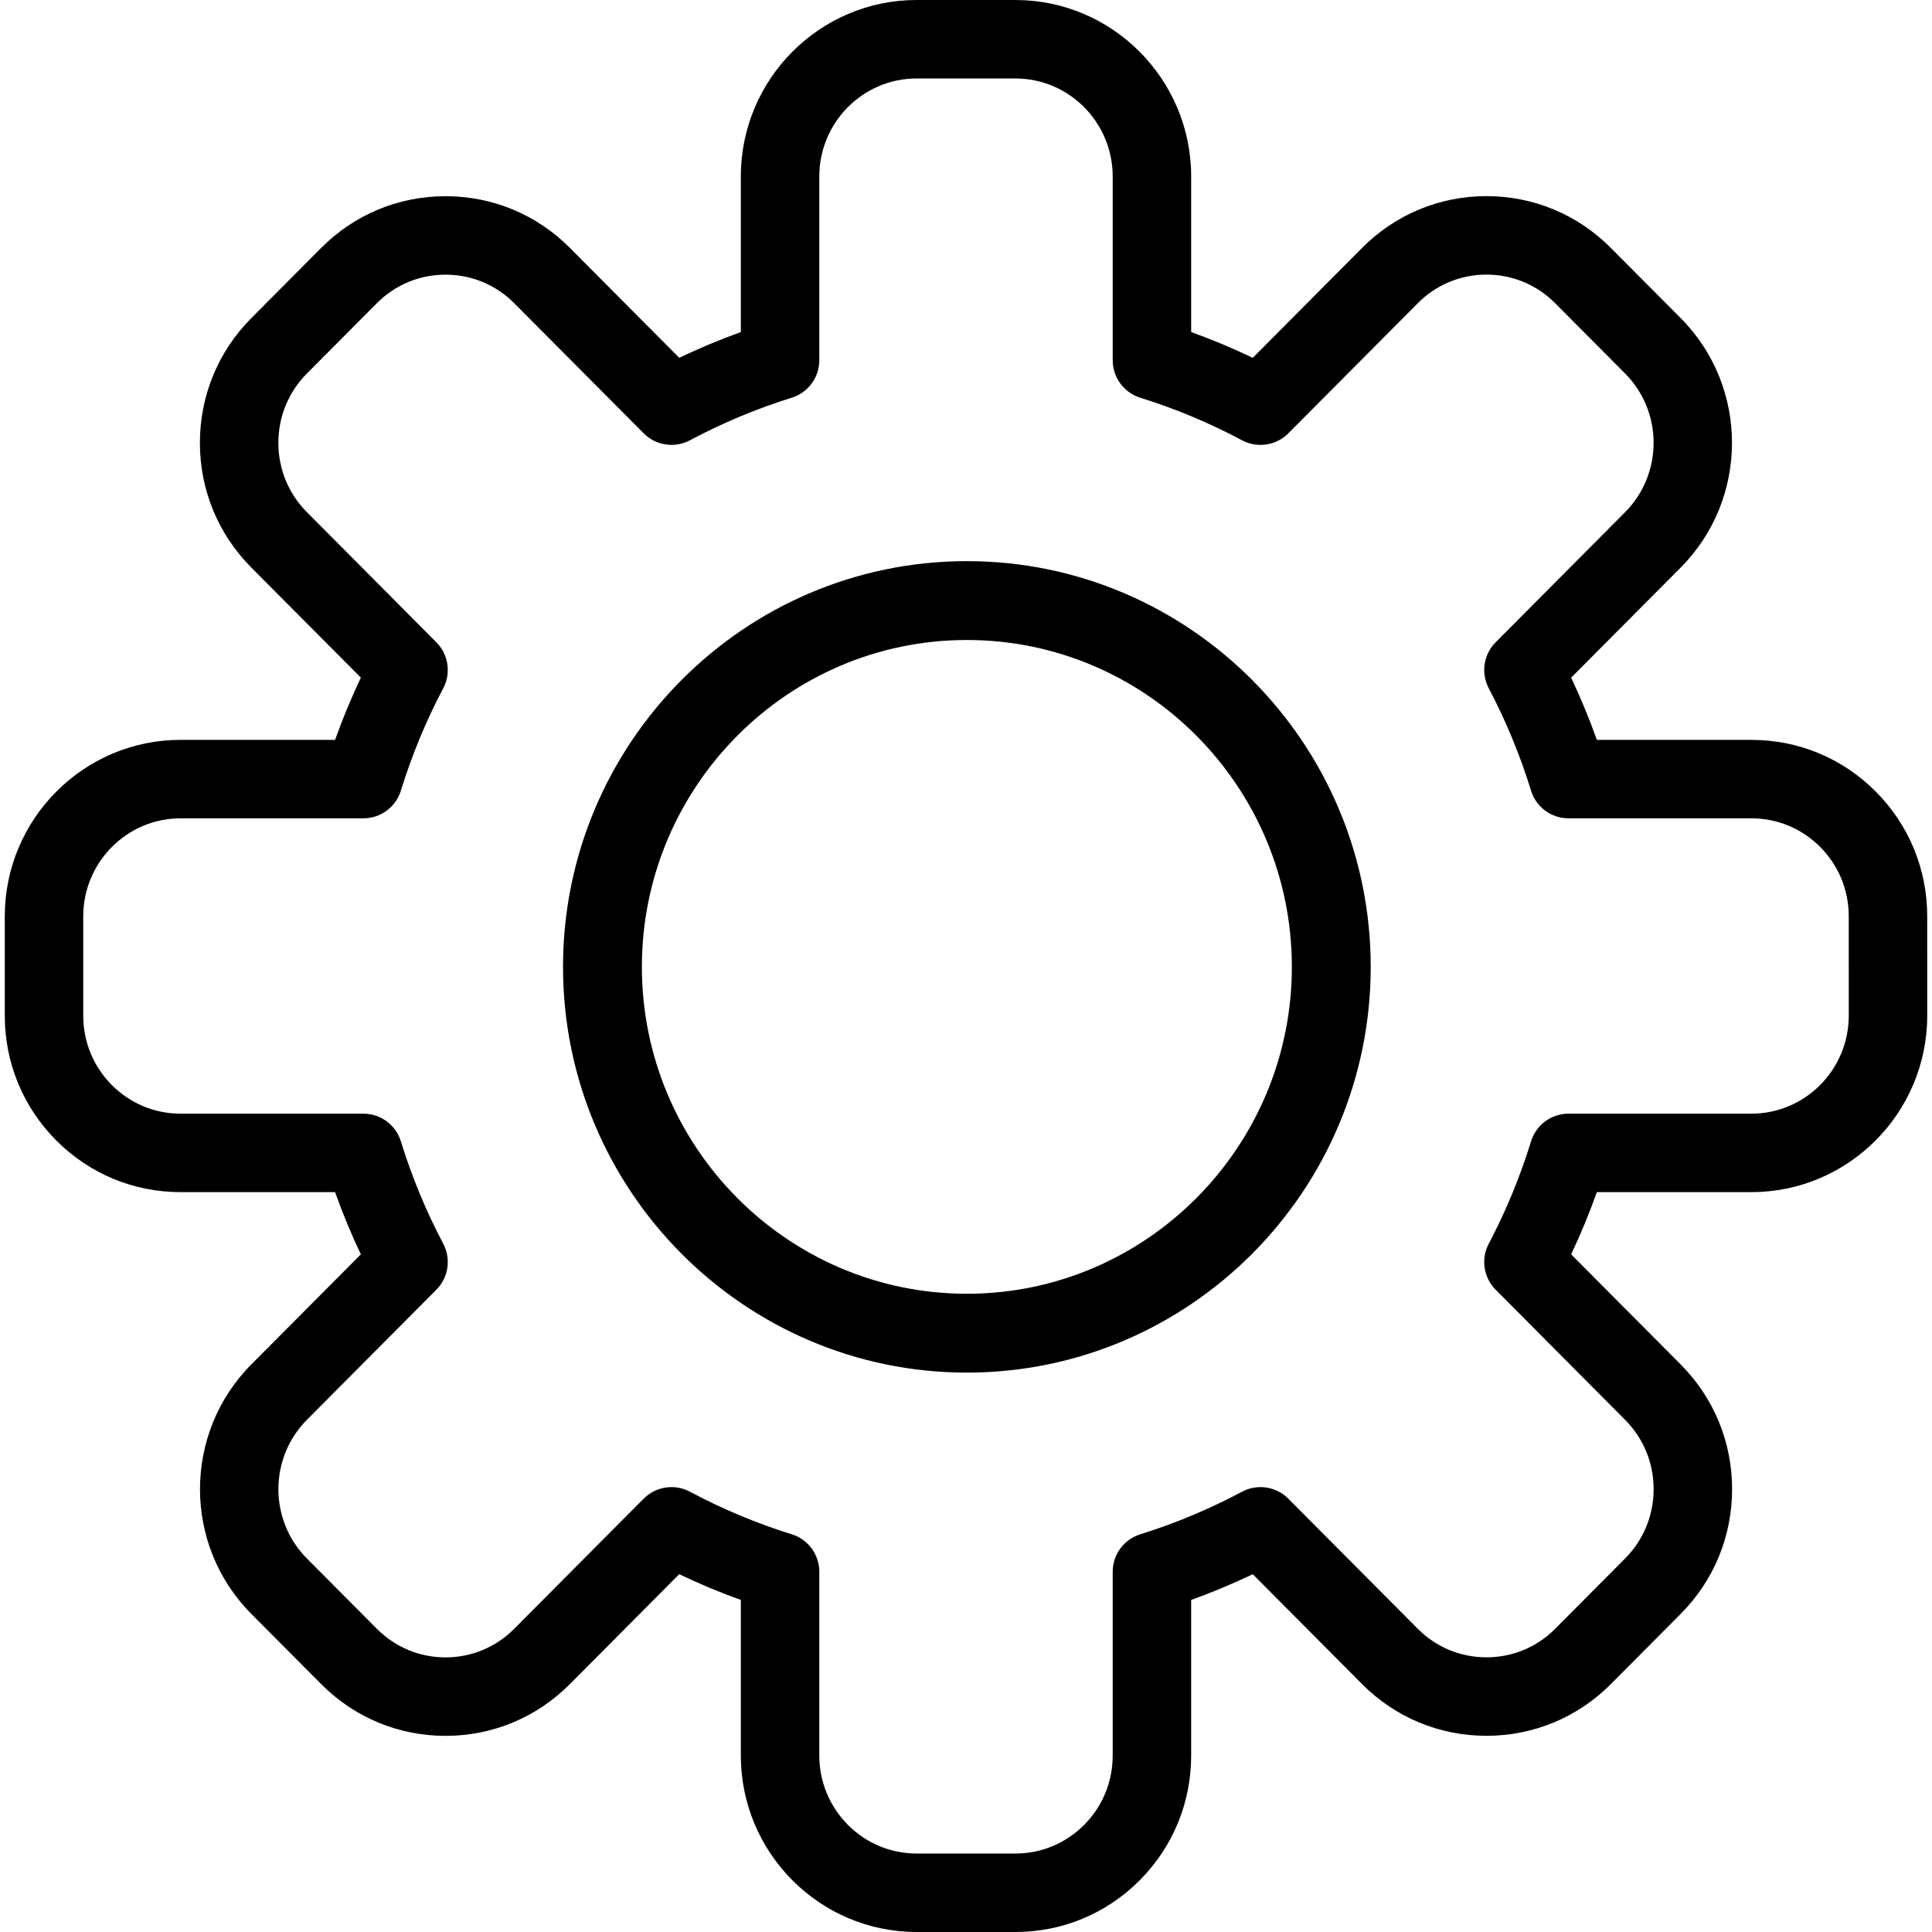
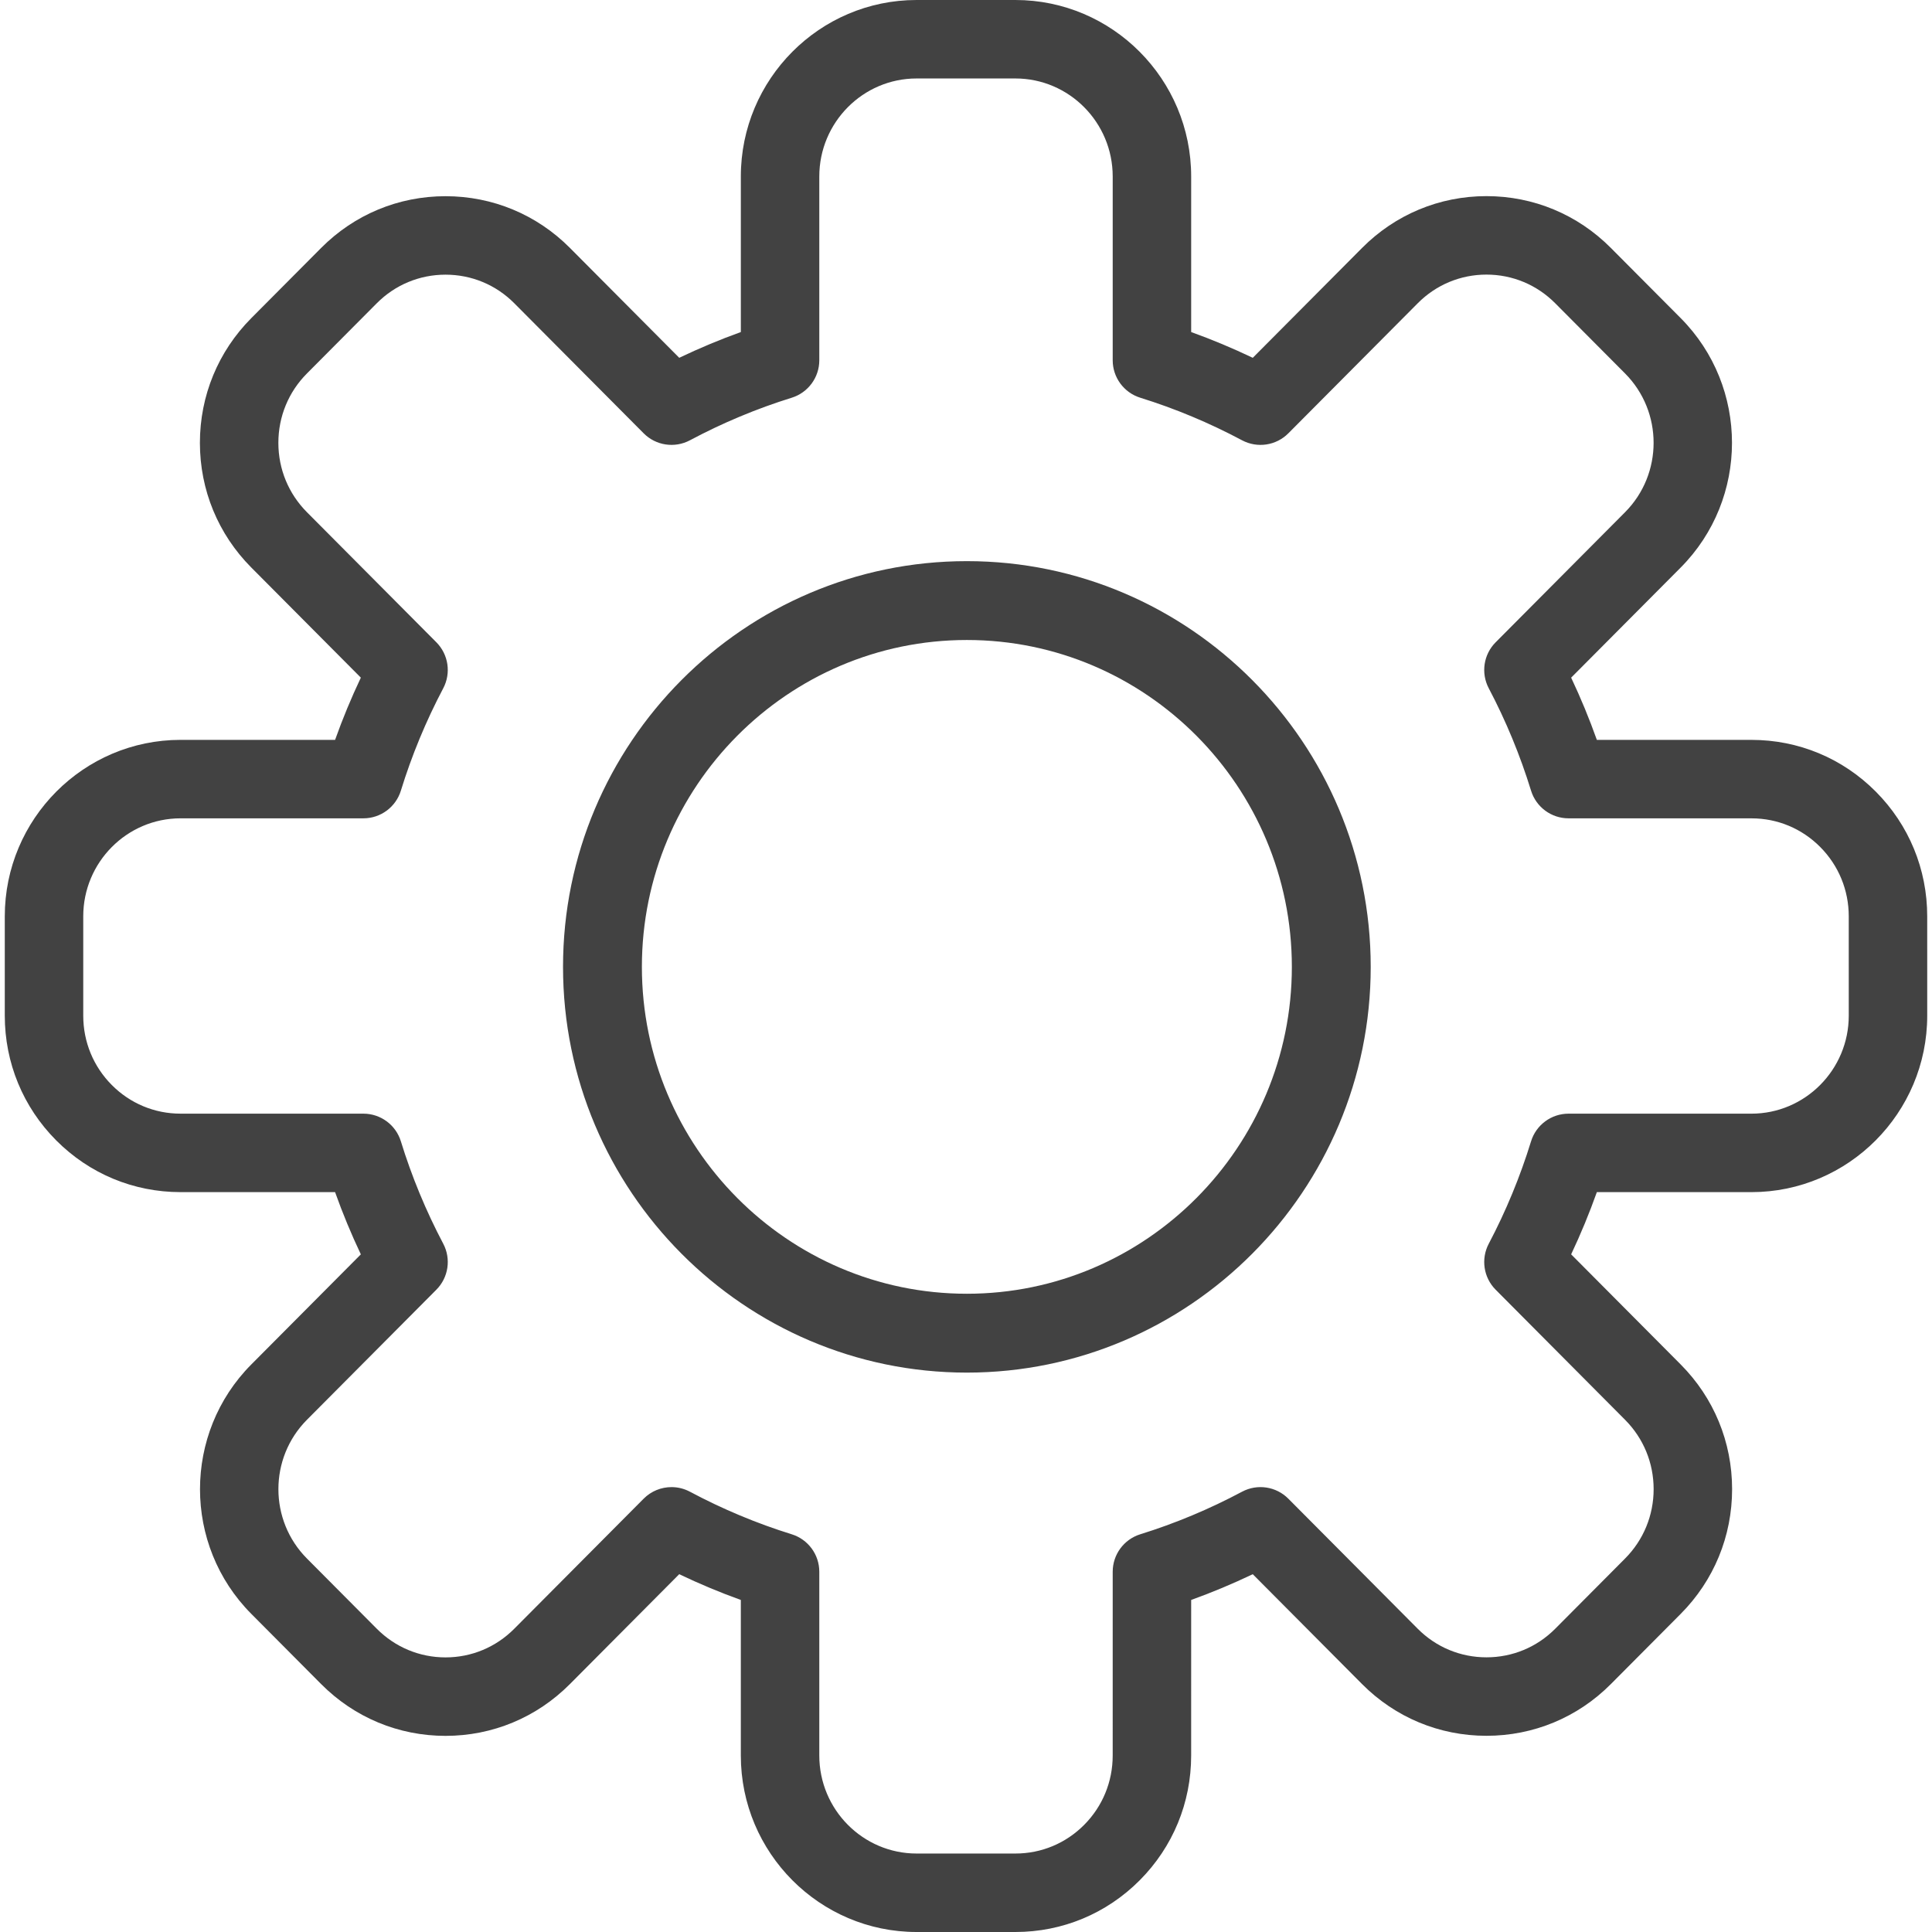
<svg xmlns="http://www.w3.org/2000/svg" version="1.1" id="Capa_1" x="0px" y="0px" viewBox="0 0 490 490" style="enable-background:new 0 0 490 490;" xml:space="preserve">
  <g>
    <g>
-       <path d="M245.221,348.125c-56.477,0-102.424-46.162-102.424-102.903s45.947-102.904,102.424-102.904    c56.476,0,102.424,46.163,102.424,102.904S301.698,348.125,245.221,348.125z M245.221,162.318    c-45.449,0-82.424,37.19-82.424,82.904c0,45.713,36.975,82.903,82.424,82.903c45.449,0,82.424-37.19,82.424-82.903    C327.645,199.508,290.67,162.318,245.221,162.318z" />
+       <path class="jp-icon2" fill="#424242" d="M245.221,348.125c-56.477,0-102.424-46.162-102.424-102.903s45.947-102.904,102.424-102.904    c56.476,0,102.424,46.163,102.424,102.904S301.698,348.125,245.221,348.125z M245.221,162.318    c-45.449,0-82.424,37.19-82.424,82.904c0,45.713,36.975,82.903,82.424,82.903c45.449,0,82.424-37.19,82.424-82.903    C327.645,199.508,290.67,162.318,245.221,162.318z" />
    </g>
    <g>
-       <path d="M257.532,490h-0.001h-25.06c-24.58,0-44.579-20.078-44.58-44.758v-39.457c-5.296-1.908-10.519-4.091-15.625-6.532    l-27.732,27.875c-8.42,8.466-19.62,13.128-31.536,13.128c-11.915,0.001-23.117-4.66-31.539-13.125l-17.721-17.814    c-17.349-17.436-17.35-45.814-0.002-63.259l27.782-27.924c-2.442-5.154-4.627-10.43-6.534-15.782l-39.196-0.002    c-11.919,0-23.117-4.661-31.537-13.125c-8.407-8.448-13.038-19.682-13.038-31.628v-25.192c0-24.675,19.996-44.753,44.574-44.758    h39.199c1.908-5.354,4.092-10.629,6.532-15.781l-27.779-27.923c-8.407-8.449-13.039-19.683-13.039-31.629    c0-11.944,4.63-23.178,13.037-31.629l17.722-17.813c8.411-8.455,19.612-13.111,31.54-13.111c11.926,0,23.126,4.655,31.538,13.109    l27.733,27.876c5.104-2.439,10.327-4.623,15.624-6.53V44.757C187.892,20.078,207.889,0,232.469,0h25.06    c24.581,0,44.579,20.078,44.579,44.757v39.459c5.297,1.908,10.52,4.092,15.624,6.532l27.733-27.876    c8.414-8.466,19.615-13.13,31.535-13.13c11.918,0,23.12,4.663,31.542,13.131l17.718,17.806    c17.349,17.438,17.35,45.817,0.004,63.262l-27.785,27.929c2.429,5.135,4.607,10.407,6.518,15.778l39.216,0.003    c11.924,0,23.119,4.661,31.536,13.125c8.407,8.449,13.037,19.683,13.037,31.629l0.002,25.188c0,24.675-19.996,44.754-44.575,44.76    h-39.215c-1.911,5.37-4.089,10.643-6.518,15.779l27.783,27.928c8.407,8.448,13.038,19.681,13.038,31.626    c0,11.944-4.629,23.177-13.035,31.629l-17.723,17.814c-8.409,8.454-19.61,13.11-31.541,13.11    c-11.927,0-23.127-4.655-31.539-13.108l-27.733-27.877c-5.105,2.441-10.327,4.624-15.622,6.53l-0.003,39.462    c0.004,11.939-4.625,23.172-13.035,31.626C280.648,485.337,269.449,489.999,257.532,490z M170.307,377.165    c1.595,0,3.201,0.383,4.678,1.17c8.275,4.411,16.958,8.042,25.81,10.792c4.162,1.293,6.998,5.144,6.998,9.502v46.613    c0.001,13.706,11.071,24.856,24.679,24.856h25.059c6.582,0,12.772-2.579,17.431-7.263c4.672-4.697,7.245-10.943,7.243-17.588    l0.003-46.621c0.001-4.358,2.836-8.209,6.999-9.502c8.849-2.749,17.531-6.379,25.803-10.789c3.873-2.063,8.64-1.349,11.736,1.763    l32.826,32.995c4.647,4.671,10.838,7.244,17.43,7.244c6.594,0,12.785-2.573,17.432-7.244l17.722-17.814    c4.671-4.697,7.244-10.946,7.244-17.595c0-6.648-2.573-12.895-7.245-17.59l-32.825-32.996c-3.07-3.086-3.778-7.81-1.747-11.66    c4.353-8.251,7.961-16.986,10.726-25.966c1.285-4.174,5.143-7.021,9.51-7.021h46.393c13.606-0.003,24.677-11.155,24.677-24.859    l-0.002-25.186c0-6.65-2.573-12.899-7.246-17.596c-4.655-4.681-10.838-7.258-17.412-7.258l-46.411-0.004    c-4.367-0.001-8.223-2.849-9.509-7.021c-2.765-8.979-6.374-17.715-10.726-25.964c-2.032-3.851-1.324-8.575,1.747-11.661    l32.825-32.995c9.649-9.703,9.649-25.491-0.001-35.191l-17.719-17.806c-4.661-4.687-10.852-7.266-17.433-7.266    c-6.582,0-12.77,2.579-17.423,7.261l-32.831,32.999c-3.096,3.111-7.865,3.826-11.737,1.762    c-8.267-4.408-16.95-8.039-25.806-10.792c-4.162-1.293-6.998-5.144-6.998-9.502V44.757c0-13.705-11.07-24.855-24.678-24.855    h-25.06c-13.606,0-24.676,11.15-24.676,24.855v46.614c0,4.358-2.836,8.209-6.998,9.503c-8.856,2.751-17.539,6.382-25.808,10.79    c-3.873,2.063-8.64,1.349-11.735-1.763l-32.825-32.995c-4.647-4.671-10.837-7.244-17.429-7.244    c-6.592,0-12.783,2.573-17.432,7.246L77.845,94.72c-4.672,4.696-7.245,10.944-7.245,17.594c0.001,6.648,2.574,12.896,7.246,17.592    L110.67,162.9c3.071,3.087,3.778,7.811,1.746,11.662c-4.384,8.306-7.998,17.04-10.743,25.961c-1.284,4.175-5.142,7.024-9.51,7.024    H45.788c-13.605,0.003-24.675,11.153-24.675,24.856v25.192c0,6.649,2.573,12.896,7.245,17.592    c4.659,4.682,10.846,7.261,17.422,7.261l46.383,0.002c4.368,0,8.226,2.85,9.51,7.024c2.742,8.912,6.356,17.647,10.744,25.962    c2.032,3.851,1.324,8.575-1.747,11.662l-32.824,32.993c-9.649,9.702-9.65,25.489,0.001,35.188l17.72,17.814    c4.659,4.683,10.85,7.261,17.431,7.261c6.581,0,12.77-2.579,17.427-7.262l32.826-32.995    C165.165,378.173,167.72,377.165,170.307,377.165z" />
+       <path class="jp-icon2" fill="#424242" d="M257.532,490h-0.001h-25.06c-24.58,0-44.579-20.078-44.58-44.758v-39.457c-5.296-1.908-10.519-4.091-15.625-6.532    l-27.732,27.875c-8.42,8.466-19.62,13.128-31.536,13.128c-11.915,0.001-23.117-4.66-31.539-13.125l-17.721-17.814    c-17.349-17.436-17.35-45.814-0.002-63.259l27.782-27.924c-2.442-5.154-4.627-10.43-6.534-15.782l-39.196-0.002    c-11.919,0-23.117-4.661-31.537-13.125c-8.407-8.448-13.038-19.682-13.038-31.628v-25.192c0-24.675,19.996-44.753,44.574-44.758    h39.199c1.908-5.354,4.092-10.629,6.532-15.781l-27.779-27.923c-8.407-8.449-13.039-19.683-13.039-31.629    c0-11.944,4.63-23.178,13.037-31.629l17.722-17.813c8.411-8.455,19.612-13.111,31.54-13.111c11.926,0,23.126,4.655,31.538,13.109    l27.733,27.876c5.104-2.439,10.327-4.623,15.624-6.53V44.757C187.892,20.078,207.889,0,232.469,0h25.06    c24.581,0,44.579,20.078,44.579,44.757v39.459c5.297,1.908,10.52,4.092,15.624,6.532l27.733-27.876    c8.414-8.466,19.615-13.13,31.535-13.13c11.918,0,23.12,4.663,31.542,13.131l17.718,17.806    c17.349,17.438,17.35,45.817,0.004,63.262l-27.785,27.929c2.429,5.135,4.607,10.407,6.518,15.778l39.216,0.003    c11.924,0,23.119,4.661,31.536,13.125c8.407,8.449,13.037,19.683,13.037,31.629l0.002,25.188c0,24.675-19.996,44.754-44.575,44.76    h-39.215c-1.911,5.37-4.089,10.643-6.518,15.779l27.783,27.928c8.407,8.448,13.038,19.681,13.038,31.626    c0,11.944-4.629,23.177-13.035,31.629l-17.723,17.814c-8.409,8.454-19.61,13.11-31.541,13.11    c-11.927,0-23.127-4.655-31.539-13.108l-27.733-27.877c-5.105,2.441-10.327,4.624-15.622,6.53l-0.003,39.462    c0.004,11.939-4.625,23.172-13.035,31.626C280.648,485.337,269.449,489.999,257.532,490z M170.307,377.165    c1.595,0,3.201,0.383,4.678,1.17c8.275,4.411,16.958,8.042,25.81,10.792c4.162,1.293,6.998,5.144,6.998,9.502v46.613    c0.001,13.706,11.071,24.856,24.679,24.856h25.059c6.582,0,12.772-2.579,17.431-7.263c4.672-4.697,7.245-10.943,7.243-17.588    l0.003-46.621c0.001-4.358,2.836-8.209,6.999-9.502c8.849-2.749,17.531-6.379,25.803-10.789c3.873-2.063,8.64-1.349,11.736,1.763    l32.826,32.995c4.647,4.671,10.838,7.244,17.43,7.244c6.594,0,12.785-2.573,17.432-7.244l17.722-17.814    c4.671-4.697,7.244-10.946,7.244-17.595c0-6.648-2.573-12.895-7.245-17.59l-32.825-32.996c-3.07-3.086-3.778-7.81-1.747-11.66    c4.353-8.251,7.961-16.986,10.726-25.966c1.285-4.174,5.143-7.021,9.51-7.021h46.393c13.606-0.003,24.677-11.155,24.677-24.859    l-0.002-25.186c0-6.65-2.573-12.899-7.246-17.596c-4.655-4.681-10.838-7.258-17.412-7.258l-46.411-0.004    c-4.367-0.001-8.223-2.849-9.509-7.021c-2.765-8.979-6.374-17.715-10.726-25.964c-2.032-3.851-1.324-8.575,1.747-11.661    l32.825-32.995c9.649-9.703,9.649-25.491-0.001-35.191l-17.719-17.806c-4.661-4.687-10.852-7.266-17.433-7.266    c-6.582,0-12.77,2.579-17.423,7.261l-32.831,32.999c-3.096,3.111-7.865,3.826-11.737,1.762    c-8.267-4.408-16.95-8.039-25.806-10.792c-4.162-1.293-6.998-5.144-6.998-9.502V44.757c0-13.705-11.07-24.855-24.678-24.855    h-25.06c-13.606,0-24.676,11.15-24.676,24.855v46.614c0,4.358-2.836,8.209-6.998,9.503c-8.856,2.751-17.539,6.382-25.808,10.79    c-3.873,2.063-8.64,1.349-11.735-1.763l-32.825-32.995c-4.647-4.671-10.837-7.244-17.429-7.244    c-6.592,0-12.783,2.573-17.432,7.246L77.845,94.72c-4.672,4.696-7.245,10.944-7.245,17.594c0.001,6.648,2.574,12.896,7.246,17.592    L110.67,162.9c3.071,3.087,3.778,7.811,1.746,11.662c-4.384,8.306-7.998,17.04-10.743,25.961c-1.284,4.175-5.142,7.024-9.51,7.024    H45.788c-13.605,0.003-24.675,11.153-24.675,24.856v25.192c0,6.649,2.573,12.896,7.245,17.592    c4.659,4.682,10.846,7.261,17.422,7.261l46.383,0.002c4.368,0,8.226,2.85,9.51,7.024c2.742,8.912,6.356,17.647,10.744,25.962    c2.032,3.851,1.324,8.575-1.747,11.662l-32.824,32.993c-9.649,9.702-9.65,25.489,0.001,35.188l17.72,17.814    c4.659,4.683,10.85,7.261,17.431,7.261c6.581,0,12.77-2.579,17.427-7.262l32.826-32.995    C165.165,378.173,167.72,377.165,170.307,377.165z" />
    </g>
  </g>
  <g>
</g>
  <g>
</g>
  <g>
</g>
  <g>
</g>
  <g>
</g>
  <g>
</g>
  <g>
</g>
  <g>
</g>
  <g>
</g>
  <g>
</g>
  <g>
</g>
  <g>
</g>
  <g>
</g>
  <g>
</g>
  <g>
</g>
</svg>
